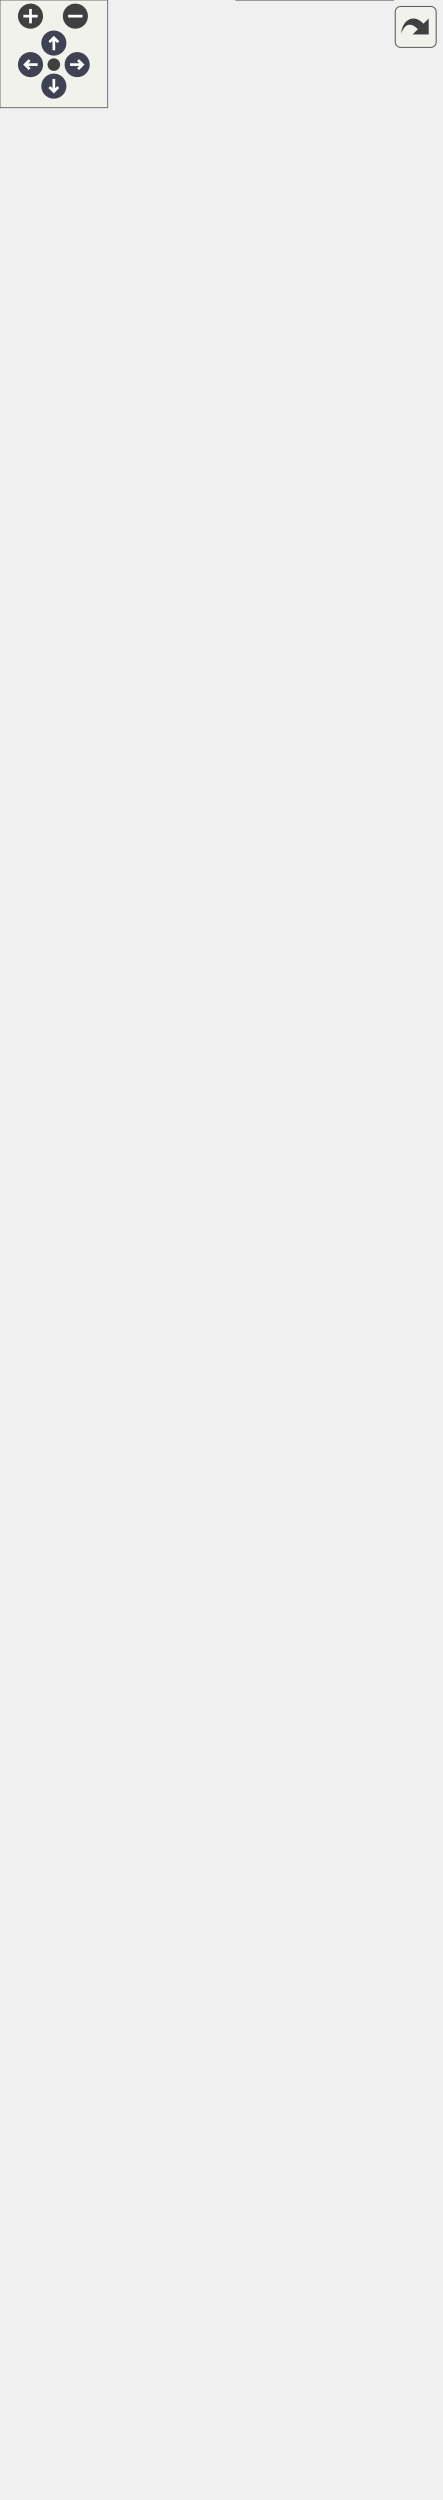
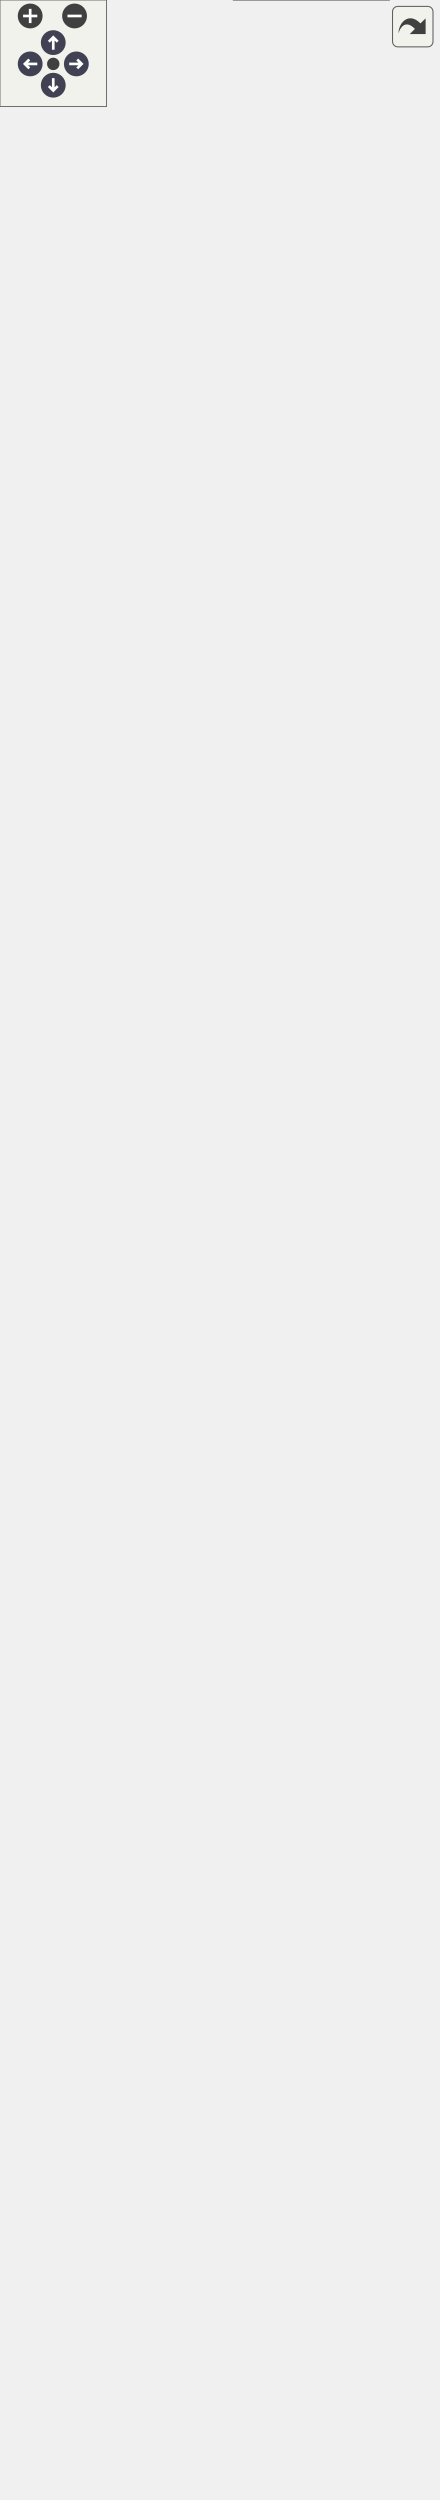
<svg xmlns="http://www.w3.org/2000/svg" xmlns:xlink="http://www.w3.org/1999/xlink" id="main" version="1.1" xml:space="preserve">
  <style type="text/css">
.node, .edge {opacity: 0.7;}
.node.selected, .edge.selected {opacity: 1;}
.edge:hover path { stroke: red; }
.edge:hover polygon { stroke: red; fill: red; }
</style>
  <defs>
    <circle id="rim" cx="0" cy="0" r="7" />
    <circle id="rim2" cx="0" cy="0" r="3.5" />
    <g id="zoomPlus">
      <use xlink:href="#rim" fill="#404040">
        <set attributeName="fill" to="#808080" begin="zoomplus.mouseover" end="zoomplus.mouseout" />
      </use>
      <path d="M-4,0h8M0,-4v8" fill="none" stroke="white" stroke-width="1.5" pointer-events="none" />
    </g>
    <g id="zoomMin">
      <use xlink:href="#rim" fill="#404040">
        <set attributeName="fill" to="#808080" begin="zoomminus.mouseover" end="zoomminus.mouseout" />
      </use>
      <path d="M-4,0h8" fill="none" stroke="white" stroke-width="1.5" pointer-events="none" />
    </g>
    <g id="arrowUp" transform="translate(30 24)">
      <use xlink:href="#rim" />
      <path pointer-events="none" fill="none" stroke="white" stroke-width="1.5" d="M0,-3.0v7 M-2.5,-0.5L0,-3.0L2.5,-0.5" />
    </g>
    <g id="arrowRight" transform="rotate(90) translate(36 -43)">
      <use xlink:href="#rim" />
      <path pointer-events="none" fill="none" stroke="white" stroke-width="1.5" d="M0,-3.0v7 M-2.5,-0.5L0,-3.0L2.5,-0.5" />
    </g>
    <g id="arrowDown" transform="rotate(180) translate(-30 -48)">
      <use xlink:href="#rim" />
      <path pointer-events="none" fill="none" stroke="white" stroke-width="1.5" d="M0,-3.0v7 M-2.5,-0.5L0,-3.0L2.5,-0.5" />
    </g>
    <g id="arrowLeft" transform="rotate(270) translate(-36 17)">
      <use xlink:href="#rim" />
      <path pointer-events="none" fill="none" stroke="white" stroke-width="1.5" d="M0,-3.0v7 M-2.5,-0.5L0,-3.0L2.5,-0.5" />
    </g>
    <g id="resetDef">
      <use xlink:href="#rim2" fill="#404040">
        <set attributeName="fill" to="#808080" begin="reset.mouseover" end="reset.mouseout" />
      </use>
    </g>
  </defs>
  <svg id="graph" class="graph">
    <g id="viewport">
      <g id="Node000001" class="node">
        <g id="a_Node000001">
          <a xlink:title=" ">
            <polygon fill="#999999" stroke="none" points="219.12,-61 131.62,-61 131.62,0 219.12,0 219.12,-61" />
            <text text-anchor="start" x="135.62" y="-47.5" font-family="Helvetica,sans-Serif" font-size="10.00">stackchan::display</text>
            <text text-anchor="start" x="157" y="-36.25" font-family="Helvetica,sans-Serif" font-size="10.00">::EllFace</text>
            <text text-anchor="start" x="173.88" y="-21" font-family="Helvetica,sans-Serif" font-size="10.00"> </text>
            <text text-anchor="start" x="143.44" y="-5.75" font-family="Helvetica,sans-Serif" font-size="10.00">+</text>
            <text text-anchor="start" x="161.25" y="-5.75" font-family="Helvetica,sans-Serif" font-size="10.00">EllFace()</text>
            <polygon fill="#666666" stroke="#666666" points="131.62,-32.5 131.62,-32.5 219.12,-32.5 219.12,-32.5 131.62,-32.5" />
            <polygon fill="#666666" stroke="#666666" points="131.62,-17.25 131.62,-17.25 219.12,-17.25 219.12,-17.25 131.62,-17.25" />
            <polygon fill="none" stroke="#666666" points="131.62,0 131.62,-61 219.12,-61 219.12,0 131.62,0" />
          </a>
        </g>
      </g>
      <g id="Node000002" class="node">
        <g id="a_Node000002">
          <a xlink:href="classstackchan_1_1display_1_1_face.html" target="_top" xlink:title=" ">
            <polygon fill="white" stroke="none" points="230.88,-372.5 119.88,-372.5 119.88,-98 230.88,-98 230.88,-372.5" />
            <text text-anchor="start" x="135.62" y="-359" font-family="Helvetica,sans-Serif" font-size="10.00">stackchan::display</text>
            <text text-anchor="start" x="162.25" y="-347.75" font-family="Helvetica,sans-Serif" font-size="10.00">::Face</text>
            <text text-anchor="start" x="124.25" y="-332.5" font-family="Helvetica,sans-Serif" font-size="10.00">#</text>
            <text text-anchor="start" x="133.88" y="-332.5" font-family="Helvetica,sans-Serif" font-size="10.00">is_auto_blink_</text>
            <text text-anchor="start" x="124.25" y="-317.25" font-family="Helvetica,sans-Serif" font-size="10.00">#</text>
            <text text-anchor="start" x="133.88" y="-317.25" font-family="Helvetica,sans-Serif" font-size="10.00">auto_blink_interval_</text>
            <text text-anchor="start" x="124.25" y="-302" font-family="Helvetica,sans-Serif" font-size="10.00">#</text>
            <text text-anchor="start" x="133.88" y="-302" font-family="Helvetica,sans-Serif" font-size="10.00">last_blink_time_</text>
            <text text-anchor="start" x="124.25" y="-286.75" font-family="Helvetica,sans-Serif" font-size="10.00">#</text>
            <text text-anchor="start" x="133.88" y="-286.75" font-family="Helvetica,sans-Serif" font-size="10.00">blink_duration_</text>
            <text text-anchor="start" x="124.25" y="-271.5" font-family="Helvetica,sans-Serif" font-size="10.00">#</text>
            <text text-anchor="start" x="133.88" y="-271.5" font-family="Helvetica,sans-Serif" font-size="10.00">breath_frequency_</text>
            <text text-anchor="start" x="123.88" y="-256.25" font-family="Helvetica,sans-Serif" font-size="10.00">+</text>
            <text text-anchor="start" x="133.88" y="-256.25" font-family="Helvetica,sans-Serif" font-size="10.00">Face()</text>
            <text text-anchor="start" x="123.88" y="-241" font-family="Helvetica,sans-Serif" font-size="10.00">+</text>
            <text text-anchor="start" x="133.88" y="-241" font-family="Helvetica,sans-Serif" font-size="10.00">Face()</text>
            <text text-anchor="start" x="123.88" y="-225.75" font-family="Helvetica,sans-Serif" font-size="10.00">+</text>
            <text text-anchor="start" x="133.88" y="-225.75" font-family="Helvetica,sans-Serif" font-size="10.00">getLeftEye()</text>
            <text text-anchor="start" x="123.88" y="-210.5" font-family="Helvetica,sans-Serif" font-size="10.00">+</text>
            <text text-anchor="start" x="133.88" y="-210.5" font-family="Helvetica,sans-Serif" font-size="10.00">getRightEye()</text>
            <text text-anchor="start" x="123.88" y="-195.25" font-family="Helvetica,sans-Serif" font-size="10.00">+</text>
            <text text-anchor="start" x="133.88" y="-195.25" font-family="Helvetica,sans-Serif" font-size="10.00">getMouth()</text>
            <text text-anchor="start" x="123.88" y="-180" font-family="Helvetica,sans-Serif" font-size="10.00">+</text>
            <text text-anchor="start" x="133.88" y="-180" font-family="Helvetica,sans-Serif" font-size="10.00">activateAutoBlink()</text>
            <text text-anchor="start" x="123.88" y="-164.75" font-family="Helvetica,sans-Serif" font-size="10.00">+</text>
            <text text-anchor="start" x="133.88" y="-164.75" font-family="Helvetica,sans-Serif" font-size="10.00">deactivateAutoBlink()</text>
            <text text-anchor="start" x="123.88" y="-149.5" font-family="Helvetica,sans-Serif" font-size="10.00">+</text>
            <text text-anchor="start" x="133.88" y="-149.5" font-family="Helvetica,sans-Serif" font-size="10.00">getIsAutoBlink()</text>
            <text text-anchor="start" x="123.88" y="-134.25" font-family="Helvetica,sans-Serif" font-size="10.00">+</text>
            <text text-anchor="start" x="133.88" y="-134.25" font-family="Helvetica,sans-Serif" font-size="10.00">autoScale()</text>
            <text text-anchor="start" x="123.88" y="-119" font-family="Helvetica,sans-Serif" font-size="10.00">+</text>
            <text text-anchor="start" x="133.88" y="-119" font-family="Helvetica,sans-Serif" font-size="10.00">updateState()</text>
            <text text-anchor="start" x="123.88" y="-103.75" font-family="Helvetica,sans-Serif" font-size="10.00">+</text>
            <text text-anchor="start" x="133.88" y="-103.75" font-family="Helvetica,sans-Serif" font-size="10.00">draw()</text>
            <polygon fill="#bfbfbf" stroke="#bfbfbf" points="119.88,-344 119.88,-344 230.88,-344 230.88,-344 119.88,-344" />
            <polygon fill="#bfbfbf" stroke="#bfbfbf" points="119.88,-267.75 119.88,-267.75 131.88,-267.75 131.88,-267.75 119.88,-267.75" />
            <polygon fill="#bfbfbf" stroke="#bfbfbf" points="131.88,-267.75 131.88,-267.75 230.88,-267.75 230.88,-267.75 131.88,-267.75" />
            <polygon fill="none" stroke="#bfbfbf" points="119.88,-98 119.88,-372.5 230.88,-372.5 230.88,-98 119.88,-98" />
          </a>
        </g>
      </g>
      <g id="edge1_Node000001_Node000002" class="edge">
        <g id="a_edge1_Node000001_Node000002">
          <a xlink:title=" ">
            <path fill="none" stroke="#63b8ff" d="M175.38,-86.78C175.38,-77.33 175.38,-68.55 175.38,-60.9" />
            <polygon fill="none" stroke="#63b8ff" points="171.88,-86.66 175.38,-96.66 178.88,-86.66 171.88,-86.66" />
          </a>
        </g>
      </g>
      <g id="Node000003" class="node">
        <g id="a_Node000003">
          <a xlink:href="classstackchan_1_1display_1_1_facial_drawable.html" target="_top" xlink:title=" ">
-             <polygon fill="white" stroke="none" points="209.12,-696.75 121.62,-696.75 121.62,-605.25 209.12,-605.25 209.12,-696.75" />
-             <text text-anchor="start" x="125.62" y="-683.25" font-family="Helvetica,sans-Serif" font-size="10.00">stackchan::display</text>
-             <text text-anchor="start" x="129.75" y="-672" font-family="Helvetica,sans-Serif" font-size="10.00">::FacialDrawable</text>
-             <text text-anchor="start" x="163.88" y="-656.75" font-family="Helvetica,sans-Serif" font-size="10.00"> </text>
+             <polygon fill="white" stroke="none" points="209.12,-712 121.62,-712 121.62,-620.5 209.12,-620.5 209.12,-712" />
+             <text text-anchor="start" x="125.62" y="-698.5" font-family="Helvetica,sans-Serif" font-size="10.00">stackchan::display</text>
+             <text text-anchor="start" x="129.75" y="-687.25" font-family="Helvetica,sans-Serif" font-size="10.00">::FacialDrawable</text>
+             <text text-anchor="start" x="163.88" y="-672" font-family="Helvetica,sans-Serif" font-size="10.00"> </text>
+             <text text-anchor="start" x="131.38" y="-656.75" font-family="Helvetica,sans-Serif" font-size="10.00">+</text>
+             <text text-anchor="start" x="147.12" y="-656.75" font-family="Helvetica,sans-Serif" font-size="10.00">draw()</text>
            <text text-anchor="start" x="131.38" y="-641.5" font-family="Helvetica,sans-Serif" font-size="10.00">+</text>
-             <text text-anchor="start" x="147.12" y="-641.5" font-family="Helvetica,sans-Serif" font-size="10.00">draw()</text>
+             <text text-anchor="start" x="147.12" y="-641.5" font-family="Helvetica,sans-Serif" font-size="10.00">Drawable()</text>
            <text text-anchor="start" x="131.38" y="-626.25" font-family="Helvetica,sans-Serif" font-size="10.00">+</text>
            <text text-anchor="start" x="147.12" y="-626.25" font-family="Helvetica,sans-Serif" font-size="10.00">Drawable()</text>
-             <text text-anchor="start" x="131.38" y="-611" font-family="Helvetica,sans-Serif" font-size="10.00">+</text>
-             <text text-anchor="start" x="147.12" y="-611" font-family="Helvetica,sans-Serif" font-size="10.00">Drawable()</text>
+             <polygon fill="#bfbfbf" stroke="#bfbfbf" points="121.62,-683.5 121.62,-683.5 209.12,-683.5 209.12,-683.5 121.62,-683.5" />
            <polygon fill="#bfbfbf" stroke="#bfbfbf" points="121.62,-668.25 121.62,-668.25 209.12,-668.25 209.12,-668.25 121.62,-668.25" />
-             <polygon fill="#bfbfbf" stroke="#bfbfbf" points="121.62,-653 121.62,-653 209.12,-653 209.12,-653 121.62,-653" />
-             <polygon fill="none" stroke="#bfbfbf" points="121.62,-605.25 121.62,-696.75 209.12,-696.75 209.12,-605.25 121.62,-605.25" />
+             <polygon fill="none" stroke="#bfbfbf" points="121.62,-620.5 121.62,-712 209.12,-712 209.12,-620.5 121.62,-620.5" />
          </a>
        </g>
      </g>
      <g id="edge2_Node000002_Node000003" class="edge">
        <g id="a_edge2_Node000002_Node000003">
          <a xlink:title=" ">
-             <path fill="none" stroke="#63b8ff" d="M215.6,-599.18C222.47,-589.58 228.49,-579.12 232.38,-568.25 254.72,-505.75 246.04,-433.4 229.46,-372.24" />
-             <polygon fill="none" stroke="#63b8ff" points="212.99,-596.83 209.71,-606.9 218.56,-601.08 212.99,-596.83" />
+             <path fill="none" stroke="#63b8ff" d="M215.6,-614.43C222.47,-604.83 228.49,-594.37 232.38,-583.5 256.48,-516.05 246.55,-437.54 228.7,-372.25" />
+             <polygon fill="none" stroke="#63b8ff" points="212.99,-612.08 209.71,-622.15 218.56,-616.33 212.99,-612.08" />
          </a>
        </g>
      </g>
      <g id="Node000007" class="node">
        <g id="a_Node000007">
          <a xlink:href="classstackchan_1_1display_1_1_base_eye.html" target="_top" xlink:title="Base class for Eye, draw nothing.">
-             <polygon fill="white" stroke="none" points="108.75,-568.25 0,-568.25 0,-431 108.75,-431 108.75,-568.25" />
-             <text text-anchor="start" x="14.62" y="-554.75" font-family="Helvetica,sans-Serif" font-size="10.00">stackchan::display</text>
-             <text text-anchor="start" x="33" y="-543.5" font-family="Helvetica,sans-Serif" font-size="10.00">::BaseEye</text>
+             <polygon fill="white" stroke="none" points="108.75,-583.5 0,-583.5 0,-431 108.75,-431 108.75,-583.5" />
+             <text text-anchor="start" x="14.62" y="-570" font-family="Helvetica,sans-Serif" font-size="10.00">stackchan::display</text>
+             <text text-anchor="start" x="33" y="-558.75" font-family="Helvetica,sans-Serif" font-size="10.00">::BaseEye</text>
+             <text text-anchor="start" x="4.38" y="-543.5" font-family="Helvetica,sans-Serif" font-size="10.00">#</text>
+             <text text-anchor="start" x="14" y="-543.5" font-family="Helvetica,sans-Serif" font-size="10.00">is_left_</text>
            <text text-anchor="start" x="4.38" y="-528.25" font-family="Helvetica,sans-Serif" font-size="10.00">#</text>
-             <text text-anchor="start" x="14" y="-528.25" font-family="Helvetica,sans-Serif" font-size="10.00">is_left_</text>
+             <text text-anchor="start" x="14" y="-528.25" font-family="Helvetica,sans-Serif" font-size="10.00">milli_sec_</text>
            <text text-anchor="start" x="4.38" y="-513" font-family="Helvetica,sans-Serif" font-size="10.00">#</text>
-             <text text-anchor="start" x="14" y="-513" font-family="Helvetica,sans-Serif" font-size="10.00">milli_sec_</text>
+             <text text-anchor="start" x="14" y="-513" font-family="Helvetica,sans-Serif" font-size="10.00">last_saccade_millis_</text>
            <text text-anchor="start" x="4.38" y="-497.75" font-family="Helvetica,sans-Serif" font-size="10.00">#</text>
-             <text text-anchor="start" x="14" y="-497.75" font-family="Helvetica,sans-Serif" font-size="10.00">last_saccade_millis_</text>
-             <text text-anchor="start" x="4.38" y="-482.5" font-family="Helvetica,sans-Serif" font-size="10.00">#</text>
-             <text text-anchor="start" x="14" y="-482.5" font-family="Helvetica,sans-Serif" font-size="10.00">saccade_interval_</text>
-             <text text-anchor="start" x="4" y="-467.25" font-family="Helvetica,sans-Serif" font-size="10.00">+</text>
-             <text text-anchor="start" x="14" y="-467.25" font-family="Helvetica,sans-Serif" font-size="10.00">BaseEye()</text>
+             <text text-anchor="start" x="14" y="-497.75" font-family="Helvetica,sans-Serif" font-size="10.00">saccade_interval_</text>
+             <text text-anchor="start" x="4" y="-482.5" font-family="Helvetica,sans-Serif" font-size="10.00">+</text>
+             <text text-anchor="start" x="14" y="-482.5" font-family="Helvetica,sans-Serif" font-size="10.00">BaseEye()</text>
+             <text text-anchor="start" x="4.38" y="-467.25" font-family="Helvetica,sans-Serif" font-size="10.00">#</text>
+             <text text-anchor="start" x="14" y="-467.25" font-family="Helvetica,sans-Serif" font-size="10.00">updateGaze()</text>
            <text text-anchor="start" x="4.38" y="-452" font-family="Helvetica,sans-Serif" font-size="10.00">#</text>
-             <text text-anchor="start" x="14" y="-452" font-family="Helvetica,sans-Serif" font-size="10.00">updateGaze()</text>
+             <text text-anchor="start" x="14" y="-452" font-family="Helvetica,sans-Serif" font-size="10.00">updateSaccade()</text>
            <text text-anchor="start" x="4.38" y="-436.75" font-family="Helvetica,sans-Serif" font-size="10.00">#</text>
-             <text text-anchor="start" x="14" y="-436.75" font-family="Helvetica,sans-Serif" font-size="10.00">updateSaccade()</text>
-             <polygon fill="#666666" stroke="#666666" points="0,-539.75 0,-539.75 108.75,-539.75 108.75,-539.75 0,-539.75" />
-             <polygon fill="#666666" stroke="#666666" points="0,-478.75 0,-478.75 12,-478.75 12,-478.75 0,-478.75" />
-             <polygon fill="#666666" stroke="#666666" points="12,-478.75 12,-478.75 108.75,-478.75 108.75,-478.75 12,-478.75" />
-             <polygon fill="none" stroke="#666666" points="0,-431 0,-568.25 108.75,-568.25 108.75,-431 0,-431" />
+             <text text-anchor="start" x="14" y="-436.75" font-family="Helvetica,sans-Serif" font-size="10.00">calculateOpenRatio()</text>
+             <polygon fill="#666666" stroke="#666666" points="0,-555 0,-555 108.75,-555 108.75,-555 0,-555" />
+             <polygon fill="#666666" stroke="#666666" points="0,-494 0,-494 12,-494 12,-494 0,-494" />
+             <polygon fill="#666666" stroke="#666666" points="12,-494 12,-494 108.75,-494 108.75,-494 12,-494" />
+             <polygon fill="none" stroke="#666666" points="0,-431 0,-583.5 108.75,-583.5 108.75,-431 0,-431" />
          </a>
        </g>
      </g>
      <g id="edge7_Node000007_Node000003" class="edge">
        <g id="a_edge7_Node000007_Node000003">
          <a xlink:title=" ">
-             <path fill="none" stroke="#63b8ff" d="M125.65,-596.55C118.8,-587.33 111.6,-577.64 104.52,-568.1" />
-             <polygon fill="none" stroke="#63b8ff" points="122.7,-598.43 131.47,-604.37 128.31,-594.26 122.7,-598.43" />
+             <path fill="none" stroke="#63b8ff" d="M127.31,-611.41C120.88,-602.32 114.11,-592.74 107.39,-583.23" />
+             <polygon fill="none" stroke="#63b8ff" points="124.36,-613.3 132.99,-619.44 130.07,-609.26 124.36,-613.3" />
          </a>
        </g>
      </g>
      <g id="Node000008" class="node">
        <g id="a_Node000008">
          <a xlink:href="classstackchan_1_1display_1_1_base_mouth.html" target="_top" xlink:title=" ">
-             <polygon fill="white" stroke="none" points="223.75,-530.12 127,-530.12 127,-469.12 223.75,-469.12 223.75,-530.12" />
-             <text text-anchor="start" x="135.62" y="-516.62" font-family="Helvetica,sans-Serif" font-size="10.00">stackchan::display</text>
-             <text text-anchor="start" x="148.38" y="-505.38" font-family="Helvetica,sans-Serif" font-size="10.00">::BaseMouth</text>
-             <text text-anchor="start" x="131" y="-490.12" font-family="Helvetica,sans-Serif" font-size="10.00">#</text>
-             <text text-anchor="start" x="140.25" y="-490.12" font-family="Helvetica,sans-Serif" font-size="10.00">breath_amplitude_</text>
-             <text text-anchor="start" x="173.88" y="-474.88" font-family="Helvetica,sans-Serif" font-size="10.00"> </text>
-             <polygon fill="#bfbfbf" stroke="#bfbfbf" points="127,-501.62 127,-501.62 223.75,-501.62 223.75,-501.62 127,-501.62" />
-             <polygon fill="#bfbfbf" stroke="#bfbfbf" points="127,-486.38 127,-486.38 138.25,-486.38 138.25,-486.38 127,-486.38" />
-             <polygon fill="#bfbfbf" stroke="#bfbfbf" points="138.25,-486.38 138.25,-486.38 223.75,-486.38 223.75,-486.38 138.25,-486.38" />
-             <polygon fill="none" stroke="#bfbfbf" points="127,-469.12 127,-530.12 223.75,-530.12 223.75,-469.12 127,-469.12" />
+             <polygon fill="white" stroke="none" points="223.75,-537.75 127,-537.75 127,-476.75 223.75,-476.75 223.75,-537.75" />
+             <text text-anchor="start" x="135.62" y="-524.25" font-family="Helvetica,sans-Serif" font-size="10.00">stackchan::display</text>
+             <text text-anchor="start" x="148.38" y="-513" font-family="Helvetica,sans-Serif" font-size="10.00">::BaseMouth</text>
+             <text text-anchor="start" x="131" y="-497.75" font-family="Helvetica,sans-Serif" font-size="10.00">#</text>
+             <text text-anchor="start" x="140.25" y="-497.75" font-family="Helvetica,sans-Serif" font-size="10.00">breath_amplitude_</text>
+             <text text-anchor="start" x="173.88" y="-482.5" font-family="Helvetica,sans-Serif" font-size="10.00"> </text>
+             <polygon fill="#bfbfbf" stroke="#bfbfbf" points="127,-509.25 127,-509.25 223.75,-509.25 223.75,-509.25 127,-509.25" />
+             <polygon fill="#bfbfbf" stroke="#bfbfbf" points="127,-494 127,-494 138.25,-494 138.25,-494 127,-494" />
+             <polygon fill="#bfbfbf" stroke="#bfbfbf" points="138.25,-494 138.25,-494 223.75,-494 223.75,-494 138.25,-494" />
+             <polygon fill="none" stroke="#bfbfbf" points="127,-476.75 127,-537.75 223.75,-537.75 223.75,-476.75 127,-476.75" />
          </a>
        </g>
      </g>
      <g id="edge10_Node000008_Node000003" class="edge">
        <g id="a_edge10_Node000008_Node000003">
          <a xlink:title=" ">
-             <path fill="none" stroke="#63b8ff" d="M169.12,-594.11C170.58,-572.32 172.19,-548.26 173.41,-530" />
-             <polygon fill="none" stroke="#63b8ff" points="165.63,-593.87 168.45,-604.08 172.61,-594.33 165.63,-593.87" />
+             <path fill="none" stroke="#63b8ff" d="M168.93,-609.43C170.48,-585.15 172.22,-557.72 173.51,-537.54" />
+             <polygon fill="none" stroke="#63b8ff" points="165.45,-608.97 168.31,-619.17 172.44,-609.41 165.45,-608.97" />
          </a>
        </g>
      </g>
      <g id="Node000004" class="node">
        <g id="a_Node000004">
          <a xlink:href="classstackchan_1_1display_1_1_drawable.html" target="_top" xlink:title=" ">
-             <polygon fill="white" stroke="none" points="215,-1021.75 113.75,-1021.75 113.75,-777.75 215,-777.75 215,-1021.75" />
-             <text text-anchor="start" x="124.62" y="-1008.25" font-family="Helvetica,sans-Serif" font-size="10.00">stackchan::display</text>
-             <text text-anchor="start" x="141.88" y="-997" font-family="Helvetica,sans-Serif" font-size="10.00">::Drawable</text>
+             <polygon fill="white" stroke="none" points="215,-1037 113.75,-1037 113.75,-793 215,-793 215,-1037" />
+             <text text-anchor="start" x="124.62" y="-1023.5" font-family="Helvetica,sans-Serif" font-size="10.00">stackchan::display</text>
+             <text text-anchor="start" x="141.88" y="-1012.25" font-family="Helvetica,sans-Serif" font-size="10.00">::Drawable</text>
+             <text text-anchor="start" x="118.12" y="-997" font-family="Helvetica,sans-Serif" font-size="10.00">#</text>
+             <text text-anchor="start" x="127.75" y="-997" font-family="Helvetica,sans-Serif" font-size="10.00">rotation_</text>
            <text text-anchor="start" x="118.12" y="-981.75" font-family="Helvetica,sans-Serif" font-size="10.00">#</text>
-             <text text-anchor="start" x="127.75" y="-981.75" font-family="Helvetica,sans-Serif" font-size="10.00">rotation_</text>
+             <text text-anchor="start" x="127.75" y="-981.75" font-family="Helvetica,sans-Serif" font-size="10.00">visible_</text>
            <text text-anchor="start" x="118.12" y="-966.5" font-family="Helvetica,sans-Serif" font-size="10.00">#</text>
-             <text text-anchor="start" x="127.75" y="-966.5" font-family="Helvetica,sans-Serif" font-size="10.00">visible_</text>
-             <text text-anchor="start" x="118.12" y="-951.25" font-family="Helvetica,sans-Serif" font-size="10.00">#</text>
-             <text text-anchor="start" x="127.75" y="-951.25" font-family="Helvetica,sans-Serif" font-size="10.00">ignore_expression_</text>
+             <text text-anchor="start" x="127.75" y="-966.5" font-family="Helvetica,sans-Serif" font-size="10.00">ignore_expression_</text>
+             <text text-anchor="start" x="117.75" y="-951.25" font-family="Helvetica,sans-Serif" font-size="10.00">+</text>
+             <text text-anchor="start" x="127.75" y="-951.25" font-family="Helvetica,sans-Serif" font-size="10.00">Drawable()</text>
            <text text-anchor="start" x="117.75" y="-936" font-family="Helvetica,sans-Serif" font-size="10.00">+</text>
            <text text-anchor="start" x="127.75" y="-936" font-family="Helvetica,sans-Serif" font-size="10.00">Drawable()</text>
            <text text-anchor="start" x="117.75" y="-920.75" font-family="Helvetica,sans-Serif" font-size="10.00">+</text>
-             <text text-anchor="start" x="127.75" y="-920.75" font-family="Helvetica,sans-Serif" font-size="10.00">Drawable()</text>
+             <text text-anchor="start" x="127.75" y="-920.75" font-family="Helvetica,sans-Serif" font-size="10.00">~Drawable()</text>
            <text text-anchor="start" x="117.75" y="-905.5" font-family="Helvetica,sans-Serif" font-size="10.00">+</text>
-             <text text-anchor="start" x="127.75" y="-905.5" font-family="Helvetica,sans-Serif" font-size="10.00">~Drawable()</text>
+             <text text-anchor="start" x="127.75" y="-905.5" font-family="Helvetica,sans-Serif" font-size="10.00">setPosition()</text>
            <text text-anchor="start" x="117.75" y="-890.25" font-family="Helvetica,sans-Serif" font-size="10.00">+</text>
-             <text text-anchor="start" x="127.75" y="-890.25" font-family="Helvetica,sans-Serif" font-size="10.00">setPosition()</text>
+             <text text-anchor="start" x="127.75" y="-890.25" font-family="Helvetica,sans-Serif" font-size="10.00">getPosition()</text>
            <text text-anchor="start" x="117.75" y="-875" font-family="Helvetica,sans-Serif" font-size="10.00">+</text>
-             <text text-anchor="start" x="127.75" y="-875" font-family="Helvetica,sans-Serif" font-size="10.00">getPosition()</text>
+             <text text-anchor="start" x="127.75" y="-875" font-family="Helvetica,sans-Serif" font-size="10.00">setRotation()</text>
            <text text-anchor="start" x="117.75" y="-859.75" font-family="Helvetica,sans-Serif" font-size="10.00">+</text>
-             <text text-anchor="start" x="127.75" y="-859.75" font-family="Helvetica,sans-Serif" font-size="10.00">setRotation()</text>
+             <text text-anchor="start" x="127.75" y="-859.75" font-family="Helvetica,sans-Serif" font-size="10.00">getRotation()</text>
            <text text-anchor="start" x="117.75" y="-844.5" font-family="Helvetica,sans-Serif" font-size="10.00">+</text>
-             <text text-anchor="start" x="127.75" y="-844.5" font-family="Helvetica,sans-Serif" font-size="10.00">getRotation()</text>
+             <text text-anchor="start" x="127.75" y="-844.5" font-family="Helvetica,sans-Serif" font-size="10.00">setSize()</text>
            <text text-anchor="start" x="117.75" y="-829.25" font-family="Helvetica,sans-Serif" font-size="10.00">+</text>
-             <text text-anchor="start" x="127.75" y="-829.25" font-family="Helvetica,sans-Serif" font-size="10.00">setSize()</text>
+             <text text-anchor="start" x="127.75" y="-829.25" font-family="Helvetica,sans-Serif" font-size="10.00">getSize()</text>
            <text text-anchor="start" x="117.75" y="-814" font-family="Helvetica,sans-Serif" font-size="10.00">+</text>
-             <text text-anchor="start" x="127.75" y="-814" font-family="Helvetica,sans-Serif" font-size="10.00">getSize()</text>
-             <text text-anchor="start" x="117.75" y="-798.75" font-family="Helvetica,sans-Serif" font-size="10.00">+</text>
-             <text text-anchor="start" x="127.75" y="-798.75" font-family="Helvetica,sans-Serif" font-size="10.00">setVisible()</text>
-             <text text-anchor="start" x="127.75" y="-783.5" font-family="Helvetica,sans-Serif" font-size="10.00">and 7 more...</text>
-             <polygon fill="#bfbfbf" stroke="#bfbfbf" points="113.75,-993.25 113.75,-993.25 215,-993.25 215,-993.25 113.75,-993.25" />
-             <polygon fill="#bfbfbf" stroke="#bfbfbf" points="113.75,-947.5 113.75,-947.5 125.75,-947.5 125.75,-947.5 113.75,-947.5" />
-             <polygon fill="#bfbfbf" stroke="#bfbfbf" points="125.75,-947.5 125.75,-947.5 215,-947.5 215,-947.5 125.75,-947.5" />
-             <polygon fill="none" stroke="#bfbfbf" points="113.75,-777.75 113.75,-1021.75 215,-1021.75 215,-777.75 113.75,-777.75" />
+             <text text-anchor="start" x="127.75" y="-814" font-family="Helvetica,sans-Serif" font-size="10.00">setVisible()</text>
+             <text text-anchor="start" x="127.75" y="-798.75" font-family="Helvetica,sans-Serif" font-size="10.00">and 7 more...</text>
+             <polygon fill="#bfbfbf" stroke="#bfbfbf" points="113.75,-1008.5 113.75,-1008.5 215,-1008.5 215,-1008.5 113.75,-1008.5" />
+             <polygon fill="#bfbfbf" stroke="#bfbfbf" points="113.75,-962.75 113.75,-962.75 125.75,-962.75 125.75,-962.75 113.75,-962.75" />
+             <polygon fill="#bfbfbf" stroke="#bfbfbf" points="125.75,-962.75 125.75,-962.75 215,-962.75 215,-962.75 125.75,-962.75" />
+             <polygon fill="none" stroke="#bfbfbf" points="113.75,-793 113.75,-1037 215,-1037 215,-793 113.75,-793" />
          </a>
        </g>
      </g>
      <g id="edge3_Node000003_Node000004" class="edge">
        <g id="a_edge3_Node000003_Node000004">
          <a xlink:title=" ">
-             <path fill="none" stroke="#63b8ff" d="M164.91,-766.67C165.01,-741.41 165.11,-716.63 165.19,-696.61" />
-             <polygon fill="none" stroke="#63b8ff" points="161.41,-766.38 164.87,-776.39 168.41,-766.41 161.41,-766.38" />
+             <path fill="none" stroke="#63b8ff" d="M164.91,-781.92C165.01,-756.66 165.11,-731.88 165.19,-711.86" />
+             <polygon fill="none" stroke="#63b8ff" points="161.41,-781.63 164.87,-791.64 168.41,-781.66 161.41,-781.63" />
          </a>
        </g>
      </g>
      <g id="Node000005" class="node">
        <g id="a_Node000005">
          <a xlink:href="classm5_1_1_vector2i.html" target="_top" xlink:title=" ">
-             <polygon fill="white" stroke="none" points="105,-1332.25 33.75,-1332.25 33.75,-1069 105,-1069 105,-1332.25" />
-             <text text-anchor="start" x="42.38" y="-1318.75" font-family="Helvetica,sans-Serif" font-size="10.00">m5::Vector2i</text>
+             <polygon fill="white" stroke="none" points="105,-1347.5 33.75,-1347.5 33.75,-1084.25 105,-1084.25 105,-1347.5" />
+             <text text-anchor="start" x="42.38" y="-1334" font-family="Helvetica,sans-Serif" font-size="10.00">m5::Vector2i</text>
+             <text text-anchor="start" x="37.75" y="-1318.75" font-family="Helvetica,sans-Serif" font-size="10.00">+</text>
+             <text text-anchor="start" x="47.75" y="-1318.75" font-family="Helvetica,sans-Serif" font-size="10.00">x</text>
            <text text-anchor="start" x="37.75" y="-1303.5" font-family="Helvetica,sans-Serif" font-size="10.00">+</text>
-             <text text-anchor="start" x="47.75" y="-1303.5" font-family="Helvetica,sans-Serif" font-size="10.00">x</text>
+             <text text-anchor="start" x="47.75" y="-1303.5" font-family="Helvetica,sans-Serif" font-size="10.00">y</text>
            <text text-anchor="start" x="37.75" y="-1288.25" font-family="Helvetica,sans-Serif" font-size="10.00">+</text>
-             <text text-anchor="start" x="47.75" y="-1288.25" font-family="Helvetica,sans-Serif" font-size="10.00">y</text>
+             <text text-anchor="start" x="47.75" y="-1288.25" font-family="Helvetica,sans-Serif" font-size="10.00">Vector2i()</text>
            <text text-anchor="start" x="37.75" y="-1273" font-family="Helvetica,sans-Serif" font-size="10.00">+</text>
            <text text-anchor="start" x="47.75" y="-1273" font-family="Helvetica,sans-Serif" font-size="10.00">Vector2i()</text>
            <text text-anchor="start" x="37.75" y="-1257.75" font-family="Helvetica,sans-Serif" font-size="10.00">+</text>
-             <text text-anchor="start" x="47.75" y="-1257.75" font-family="Helvetica,sans-Serif" font-size="10.00">Vector2i()</text>
+             <text text-anchor="start" x="47.75" y="-1257.75" font-family="Helvetica,sans-Serif" font-size="10.00">operator+()</text>
            <text text-anchor="start" x="37.75" y="-1242.5" font-family="Helvetica,sans-Serif" font-size="10.00">+</text>
-             <text text-anchor="start" x="47.75" y="-1242.5" font-family="Helvetica,sans-Serif" font-size="10.00">operator+()</text>
+             <text text-anchor="start" x="47.75" y="-1242.5" font-family="Helvetica,sans-Serif" font-size="10.00">operator-()</text>
            <text text-anchor="start" x="37.75" y="-1227.25" font-family="Helvetica,sans-Serif" font-size="10.00">+</text>
-             <text text-anchor="start" x="47.75" y="-1227.25" font-family="Helvetica,sans-Serif" font-size="10.00">operator-()</text>
+             <text text-anchor="start" x="47.75" y="-1227.25" font-family="Helvetica,sans-Serif" font-size="10.00">operator*()</text>
            <text text-anchor="start" x="37.75" y="-1212" font-family="Helvetica,sans-Serif" font-size="10.00">+</text>
-             <text text-anchor="start" x="47.75" y="-1212" font-family="Helvetica,sans-Serif" font-size="10.00">operator*()</text>
+             <text text-anchor="start" x="47.75" y="-1212" font-family="Helvetica,sans-Serif" font-size="10.00">operator/()</text>
            <text text-anchor="start" x="37.75" y="-1196.75" font-family="Helvetica,sans-Serif" font-size="10.00">+</text>
-             <text text-anchor="start" x="47.75" y="-1196.75" font-family="Helvetica,sans-Serif" font-size="10.00">operator/()</text>
+             <text text-anchor="start" x="47.75" y="-1196.75" font-family="Helvetica,sans-Serif" font-size="10.00">operator+=()</text>
            <text text-anchor="start" x="37.75" y="-1181.5" font-family="Helvetica,sans-Serif" font-size="10.00">+</text>
-             <text text-anchor="start" x="47.75" y="-1181.5" font-family="Helvetica,sans-Serif" font-size="10.00">operator+=()</text>
+             <text text-anchor="start" x="47.75" y="-1181.5" font-family="Helvetica,sans-Serif" font-size="10.00">operator-=()</text>
            <text text-anchor="start" x="37.75" y="-1166.25" font-family="Helvetica,sans-Serif" font-size="10.00">+</text>
-             <text text-anchor="start" x="47.75" y="-1166.25" font-family="Helvetica,sans-Serif" font-size="10.00">operator-=()</text>
+             <text text-anchor="start" x="47.75" y="-1166.25" font-family="Helvetica,sans-Serif" font-size="10.00">operator*=()</text>
            <text text-anchor="start" x="37.75" y="-1151" font-family="Helvetica,sans-Serif" font-size="10.00">+</text>
-             <text text-anchor="start" x="47.75" y="-1151" font-family="Helvetica,sans-Serif" font-size="10.00">operator*=()</text>
+             <text text-anchor="start" x="47.75" y="-1151" font-family="Helvetica,sans-Serif" font-size="10.00">operator/=()</text>
            <text text-anchor="start" x="37.75" y="-1135.75" font-family="Helvetica,sans-Serif" font-size="10.00">+</text>
-             <text text-anchor="start" x="47.75" y="-1135.75" font-family="Helvetica,sans-Serif" font-size="10.00">operator/=()</text>
+             <text text-anchor="start" x="47.75" y="-1135.75" font-family="Helvetica,sans-Serif" font-size="10.00">operator==()</text>
            <text text-anchor="start" x="37.75" y="-1120.5" font-family="Helvetica,sans-Serif" font-size="10.00">+</text>
-             <text text-anchor="start" x="47.75" y="-1120.5" font-family="Helvetica,sans-Serif" font-size="10.00">operator==()</text>
+             <text text-anchor="start" x="47.75" y="-1120.5" font-family="Helvetica,sans-Serif" font-size="10.00">operator!=()</text>
            <text text-anchor="start" x="37.75" y="-1105.25" font-family="Helvetica,sans-Serif" font-size="10.00">+</text>
-             <text text-anchor="start" x="47.75" y="-1105.25" font-family="Helvetica,sans-Serif" font-size="10.00">operator!=()</text>
+             <text text-anchor="start" x="47.75" y="-1105.25" font-family="Helvetica,sans-Serif" font-size="10.00">dot()</text>
            <text text-anchor="start" x="37.75" y="-1090" font-family="Helvetica,sans-Serif" font-size="10.00">+</text>
-             <text text-anchor="start" x="47.75" y="-1090" font-family="Helvetica,sans-Serif" font-size="10.00">dot()</text>
-             <text text-anchor="start" x="37.75" y="-1074.75" font-family="Helvetica,sans-Serif" font-size="10.00">+</text>
-             <text text-anchor="start" x="47.75" y="-1074.75" font-family="Helvetica,sans-Serif" font-size="10.00">clamp()</text>
-             <polygon fill="#bfbfbf" stroke="#bfbfbf" points="33.75,-1315 33.75,-1315 105,-1315 105,-1315 33.75,-1315" />
-             <polygon fill="#bfbfbf" stroke="#bfbfbf" points="33.75,-1284.5 33.75,-1284.5 45.75,-1284.5 45.75,-1284.5 33.75,-1284.5" />
-             <polygon fill="#bfbfbf" stroke="#bfbfbf" points="45.75,-1284.5 45.75,-1284.5 105,-1284.5 105,-1284.5 45.75,-1284.5" />
-             <polygon fill="none" stroke="#bfbfbf" points="33.75,-1069 33.75,-1332.25 105,-1332.25 105,-1069 33.75,-1069" />
+             <text text-anchor="start" x="47.75" y="-1090" font-family="Helvetica,sans-Serif" font-size="10.00">clamp()</text>
+             <polygon fill="#bfbfbf" stroke="#bfbfbf" points="33.75,-1330.25 33.75,-1330.25 105,-1330.25 105,-1330.25 33.75,-1330.25" />
+             <polygon fill="#bfbfbf" stroke="#bfbfbf" points="33.75,-1299.75 33.75,-1299.75 45.75,-1299.75 45.75,-1299.75 33.75,-1299.75" />
+             <polygon fill="#bfbfbf" stroke="#bfbfbf" points="45.75,-1299.75 45.75,-1299.75 105,-1299.75 105,-1299.75 45.75,-1299.75" />
+             <polygon fill="none" stroke="#bfbfbf" points="33.75,-1084.25 33.75,-1347.5 105,-1347.5 105,-1084.25 33.75,-1084.25" />
          </a>
        </g>
      </g>
      <g id="edge4_Node000004_Node000005" class="edge">
        <g id="a_edge4_Node000004_Node000005">
          <a xlink:title=" ">
-             <path fill="none" stroke="#63b8ff" d="M104.73,-1069.37C107.73,-1059.32 110.8,-1049.35 113.88,-1039.75 114.5,-1037.78 115.14,-1035.81 115.79,-1033.81" />
-             <polygon fill="none" stroke="#63b8ff" points="115.82,-1033.72 113.91,-1026.77 119.6,-1022.33 121.51,-1029.29 115.82,-1033.72" />
-           </a>
-         </g>
-         <text text-anchor="middle" x="137.12" y="-1041.5" font-family="Helvetica,sans-Serif" font-size="10.00" fill="grey"> #position_</text>
+             <path fill="none" stroke="#63b8ff" d="M104.73,-1084.62C107.73,-1074.57 110.8,-1064.6 113.88,-1055 114.5,-1053.03 115.14,-1051.06 115.79,-1049.06" />
+             <polygon fill="none" stroke="#63b8ff" points="115.82,-1048.97 113.91,-1042.02 119.6,-1037.58 121.51,-1044.54 115.82,-1048.97" />
+           </a>
+         </g>
+         <text text-anchor="middle" x="137.12" y="-1056.75" font-family="Helvetica,sans-Serif" font-size="10.00" fill="grey"> #position_</text>
      </g>
      <g id="edge8_Node000007_Node000005" class="edge">
        <g id="a_edge8_Node000007_Node000005">
          <a xlink:title=" ">
-             <path fill="none" stroke="#63b8ff" d="M66.58,-1069.38C63.5,-926.04 58.66,-700.17 56.09,-580.77" />
-             <polygon fill="none" stroke="#63b8ff" points="56.09,-580.7 51.97,-574.78 55.84,-568.7 59.96,-574.61 56.09,-580.7" />
-           </a>
-         </g>
-         <text text-anchor="middle" x="97.78" y="-750.25" font-family="Helvetica,sans-Serif" font-size="10.00" fill="grey"> #gaze_</text>
-         <text text-anchor="start" x="59.91" y="-739" font-family="Helvetica,sans-Serif" font-size="10.00" fill="grey">#iris_position</text>
-         <text text-anchor="middle" x="97.78" y="-727.75" font-family="Helvetica,sans-Serif" font-size="10.00" fill="grey">_</text>
-         <text text-anchor="middle" x="97.78" y="-716.5" font-family="Helvetica,sans-Serif" font-size="10.00" fill="grey">#saccade_noise_</text>
+             <path fill="none" stroke="#63b8ff" d="M66.61,-1084.45C63.59,-942.28 58.84,-718.73 56.24,-596.06" />
+             <polygon fill="none" stroke="#63b8ff" points="56.24,-595.96 52.11,-590.05 55.98,-583.96 60.11,-589.88 56.24,-595.96" />
+           </a>
+         </g>
+         <text text-anchor="middle" x="97.91" y="-765.5" font-family="Helvetica,sans-Serif" font-size="10.00" fill="grey"> #gaze_</text>
+         <text text-anchor="start" x="60.03" y="-754.25" font-family="Helvetica,sans-Serif" font-size="10.00" fill="grey">#iris_position</text>
+         <text text-anchor="middle" x="97.91" y="-743" font-family="Helvetica,sans-Serif" font-size="10.00" fill="grey">_</text>
+         <text text-anchor="middle" x="97.91" y="-731.75" font-family="Helvetica,sans-Serif" font-size="10.00" fill="grey">#saccade_noise_</text>
      </g>
      <g id="Node000006" class="node">
        <g id="a_Node000006">
          <a xlink:href="classm5_1_1_size2i.html" target="_top" xlink:title=" ">
-             <polygon fill="white" stroke="none" points="198.88,-1278.88 129.88,-1278.88 129.88,-1122.38 198.88,-1122.38 198.88,-1278.88" />
-             <text text-anchor="start" x="142.25" y="-1265.38" font-family="Helvetica,sans-Serif" font-size="10.00">m5::Size2i</text>
+             <polygon fill="white" stroke="none" points="198.88,-1294.12 129.88,-1294.12 129.88,-1137.62 198.88,-1137.62 198.88,-1294.12" />
+             <text text-anchor="start" x="142.25" y="-1280.62" font-family="Helvetica,sans-Serif" font-size="10.00">m5::Size2i</text>
+             <text text-anchor="start" x="133.88" y="-1265.38" font-family="Helvetica,sans-Serif" font-size="10.00">+</text>
+             <text text-anchor="start" x="143.88" y="-1265.38" font-family="Helvetica,sans-Serif" font-size="10.00">width</text>
            <text text-anchor="start" x="133.88" y="-1250.12" font-family="Helvetica,sans-Serif" font-size="10.00">+</text>
-             <text text-anchor="start" x="143.88" y="-1250.12" font-family="Helvetica,sans-Serif" font-size="10.00">width</text>
+             <text text-anchor="start" x="143.88" y="-1250.12" font-family="Helvetica,sans-Serif" font-size="10.00">height</text>
            <text text-anchor="start" x="133.88" y="-1234.88" font-family="Helvetica,sans-Serif" font-size="10.00">+</text>
-             <text text-anchor="start" x="143.88" y="-1234.88" font-family="Helvetica,sans-Serif" font-size="10.00">height</text>
+             <text text-anchor="start" x="143.88" y="-1234.88" font-family="Helvetica,sans-Serif" font-size="10.00">Size2i()</text>
            <text text-anchor="start" x="133.88" y="-1219.62" font-family="Helvetica,sans-Serif" font-size="10.00">+</text>
            <text text-anchor="start" x="143.88" y="-1219.62" font-family="Helvetica,sans-Serif" font-size="10.00">Size2i()</text>
            <text text-anchor="start" x="133.88" y="-1204.38" font-family="Helvetica,sans-Serif" font-size="10.00">+</text>
-             <text text-anchor="start" x="143.88" y="-1204.38" font-family="Helvetica,sans-Serif" font-size="10.00">Size2i()</text>
+             <text text-anchor="start" x="143.88" y="-1204.38" font-family="Helvetica,sans-Serif" font-size="10.00">operator*=()</text>
            <text text-anchor="start" x="133.88" y="-1189.12" font-family="Helvetica,sans-Serif" font-size="10.00">+</text>
-             <text text-anchor="start" x="143.88" y="-1189.12" font-family="Helvetica,sans-Serif" font-size="10.00">operator*=()</text>
+             <text text-anchor="start" x="143.88" y="-1189.12" font-family="Helvetica,sans-Serif" font-size="10.00">operator*()</text>
            <text text-anchor="start" x="133.88" y="-1173.88" font-family="Helvetica,sans-Serif" font-size="10.00">+</text>
-             <text text-anchor="start" x="143.88" y="-1173.88" font-family="Helvetica,sans-Serif" font-size="10.00">operator*()</text>
+             <text text-anchor="start" x="143.88" y="-1173.88" font-family="Helvetica,sans-Serif" font-size="10.00">area()</text>
            <text text-anchor="start" x="133.88" y="-1158.62" font-family="Helvetica,sans-Serif" font-size="10.00">+</text>
-             <text text-anchor="start" x="143.88" y="-1158.62" font-family="Helvetica,sans-Serif" font-size="10.00">area()</text>
+             <text text-anchor="start" x="143.88" y="-1158.62" font-family="Helvetica,sans-Serif" font-size="10.00">max()</text>
            <text text-anchor="start" x="133.88" y="-1143.38" font-family="Helvetica,sans-Serif" font-size="10.00">+</text>
-             <text text-anchor="start" x="143.88" y="-1143.38" font-family="Helvetica,sans-Serif" font-size="10.00">max()</text>
-             <text text-anchor="start" x="133.88" y="-1128.12" font-family="Helvetica,sans-Serif" font-size="10.00">+</text>
-             <text text-anchor="start" x="143.88" y="-1128.12" font-family="Helvetica,sans-Serif" font-size="10.00">min()</text>
-             <polygon fill="#bfbfbf" stroke="#bfbfbf" points="129.88,-1261.62 129.88,-1261.62 198.88,-1261.62 198.88,-1261.62 129.88,-1261.62" />
-             <polygon fill="#bfbfbf" stroke="#bfbfbf" points="129.88,-1231.12 129.88,-1231.12 141.88,-1231.12 141.88,-1231.12 129.88,-1231.12" />
-             <polygon fill="#bfbfbf" stroke="#bfbfbf" points="141.88,-1231.12 141.88,-1231.12 198.88,-1231.12 198.88,-1231.12 141.88,-1231.12" />
-             <polygon fill="none" stroke="#bfbfbf" points="129.88,-1122.38 129.88,-1278.88 198.88,-1278.88 198.88,-1122.38 129.88,-1122.38" />
+             <text text-anchor="start" x="143.88" y="-1143.38" font-family="Helvetica,sans-Serif" font-size="10.00">min()</text>
+             <polygon fill="#bfbfbf" stroke="#bfbfbf" points="129.88,-1276.88 129.88,-1276.88 198.88,-1276.88 198.88,-1276.88 129.88,-1276.88" />
+             <polygon fill="#bfbfbf" stroke="#bfbfbf" points="129.88,-1246.38 129.88,-1246.38 141.88,-1246.38 141.88,-1246.38 129.88,-1246.38" />
+             <polygon fill="#bfbfbf" stroke="#bfbfbf" points="141.88,-1246.38 141.88,-1246.38 198.88,-1246.38 198.88,-1246.38 141.88,-1246.38" />
+             <polygon fill="none" stroke="#bfbfbf" points="129.88,-1137.62 129.88,-1294.12 198.88,-1294.12 198.88,-1137.62 129.88,-1137.62" />
          </a>
        </g>
      </g>
      <g id="edge5_Node000004_Node000006" class="edge">
        <g id="a_edge5_Node000004_Node000006">
          <a xlink:title=" ">
-             <path fill="none" stroke="#63b8ff" d="M164.38,-1122.66C164.38,-1095.72 164.38,-1064.64 164.38,-1034.42" />
-             <polygon fill="none" stroke="#63b8ff" points="164.38,-1034.44 160.38,-1028.44 164.38,-1022.44 168.38,-1028.44 164.38,-1034.44" />
-           </a>
-         </g>
-         <text text-anchor="middle" x="179.38" y="-1041.5" font-family="Helvetica,sans-Serif" font-size="10.00" fill="grey"> #size_</text>
+             <path fill="none" stroke="#63b8ff" d="M164.38,-1137.91C164.38,-1110.97 164.38,-1079.89 164.38,-1049.67" />
+             <polygon fill="none" stroke="#63b8ff" points="164.38,-1049.69 160.38,-1043.69 164.38,-1037.69 168.38,-1043.69 164.38,-1049.69" />
+           </a>
+         </g>
+         <text text-anchor="middle" x="179.38" y="-1056.75" font-family="Helvetica,sans-Serif" font-size="10.00" fill="grey"> #size_</text>
      </g>
      <g id="edge6_Node000002_Node000007" class="edge">
        <g id="a_edge6_Node000002_Node000007">
          <a xlink:title=" ">
-             <path fill="none" stroke="#63b8ff" d="M85.54,-431.06C94.44,-411.75 104.46,-390.02 114.5,-368.26" />
-             <polygon fill="none" stroke="#63b8ff" points="114.5,-368.25 113.38,-361.13 119.52,-357.36 120.64,-364.48 114.5,-368.25" />
+             <path fill="none" stroke="#63b8ff" d="M88.08,-431.04C96.39,-412.5 105.55,-392.07 114.71,-371.63" />
+             <polygon fill="none" stroke="#63b8ff" points="114.67,-371.72 113.47,-364.61 119.57,-360.77 120.77,-367.88 114.67,-371.72" />
          </a>
        </g>
        <text text-anchor="middle" x="128.79" y="-403.5" font-family="Helvetica,sans-Serif" font-size="10.00" fill="grey"> #left_eye_</text>
        <text text-anchor="middle" x="128.79" y="-392.25" font-family="Helvetica,sans-Serif" font-size="10.00" fill="grey">#right_eye_</text>
      </g>
      <g id="edge9_Node000002_Node000008" class="edge">
        <g id="a_edge9_Node000002_Node000008">
          <a xlink:title=" ">
-             <path fill="none" stroke="#63b8ff" d="M175.38,-469.29C175.38,-447.98 175.38,-417.37 175.38,-385.3" />
-             <polygon fill="none" stroke="#63b8ff" points="175.38,-385.37 171.38,-379.37 175.38,-373.37 179.38,-379.37 175.38,-385.37" />
+             <path fill="none" stroke="#63b8ff" d="M175.38,-476.84C175.38,-453.96 175.38,-420.31 175.38,-385.39" />
+             <polygon fill="none" stroke="#63b8ff" points="175.38,-385.38 171.38,-379.38 175.38,-373.38 179.38,-379.38 175.38,-385.38" />
          </a>
        </g>
        <text text-anchor="middle" x="195.25" y="-397.88" font-family="Helvetica,sans-Serif" font-size="10.00" fill="grey"> #mouth_</text>
      </g>
    </g>
  </svg>
  <g id="navigator" transform="translate(0 0)" fill="#404254">
    <rect fill="#f2f5e9" fill-opacity="0.5" stroke="#606060" stroke-width=".5" x="0" y="0" width="60" height="60" />
    <use id="zoomplus" xlink:href="#zoomPlus" x="17" y="9" />
    <use id="zoomminus" xlink:href="#zoomMin" x="42" y="9" />
    <use id="reset" xlink:href="#resetDef" x="30" y="36" />
    <use id="arrowup" xlink:href="#arrowUp" x="0" y="0" />
    <use id="arrowright" xlink:href="#arrowRight" x="0" y="0" />
    <use id="arrowdown" xlink:href="#arrowDown" x="0" y="0" />
    <use id="arrowleft" xlink:href="#arrowLeft" x="0" y="0" />
  </g>
  <svg viewBox="0 0 15 15" width="100%" height="30px" preserveAspectRatio="xMaxYMin meet">
    <g id="arrow_out" transform="scale(0.3 0.3)">
      <a xlink:href="classstackchan_1_1display_1_1_ell_face__coll__graph_org.svg" target="_base">
        <rect id="button" ry="5" rx="5" y="6" x="6" height="38" width="38" fill="#f2f5e9" fill-opacity="0.5" stroke="#606060" stroke-width="1.0" />
        <path id="arrow" d="M 11.5,31.437 C 11.94,20.098 22.043,11.323 32.159,21.979 L 37.069,17.246 C 37.069,17.246 37.088,32 37.088,32 L 22.16,31.978 C 22.16,31.978 26.998,27.14 26.998,27.14 C 18.529,18.264 13.292,25.23 11.5,31.437 z" style="fill:#404040;" />
      </a>
    </g>
  </svg>
  <style type="text/css">

[data-mouse-over-selected='false'] { opacity: 0.7; }
[data-mouse-over-selected='true']  { opacity: 1.0; }

</style>
</svg>
